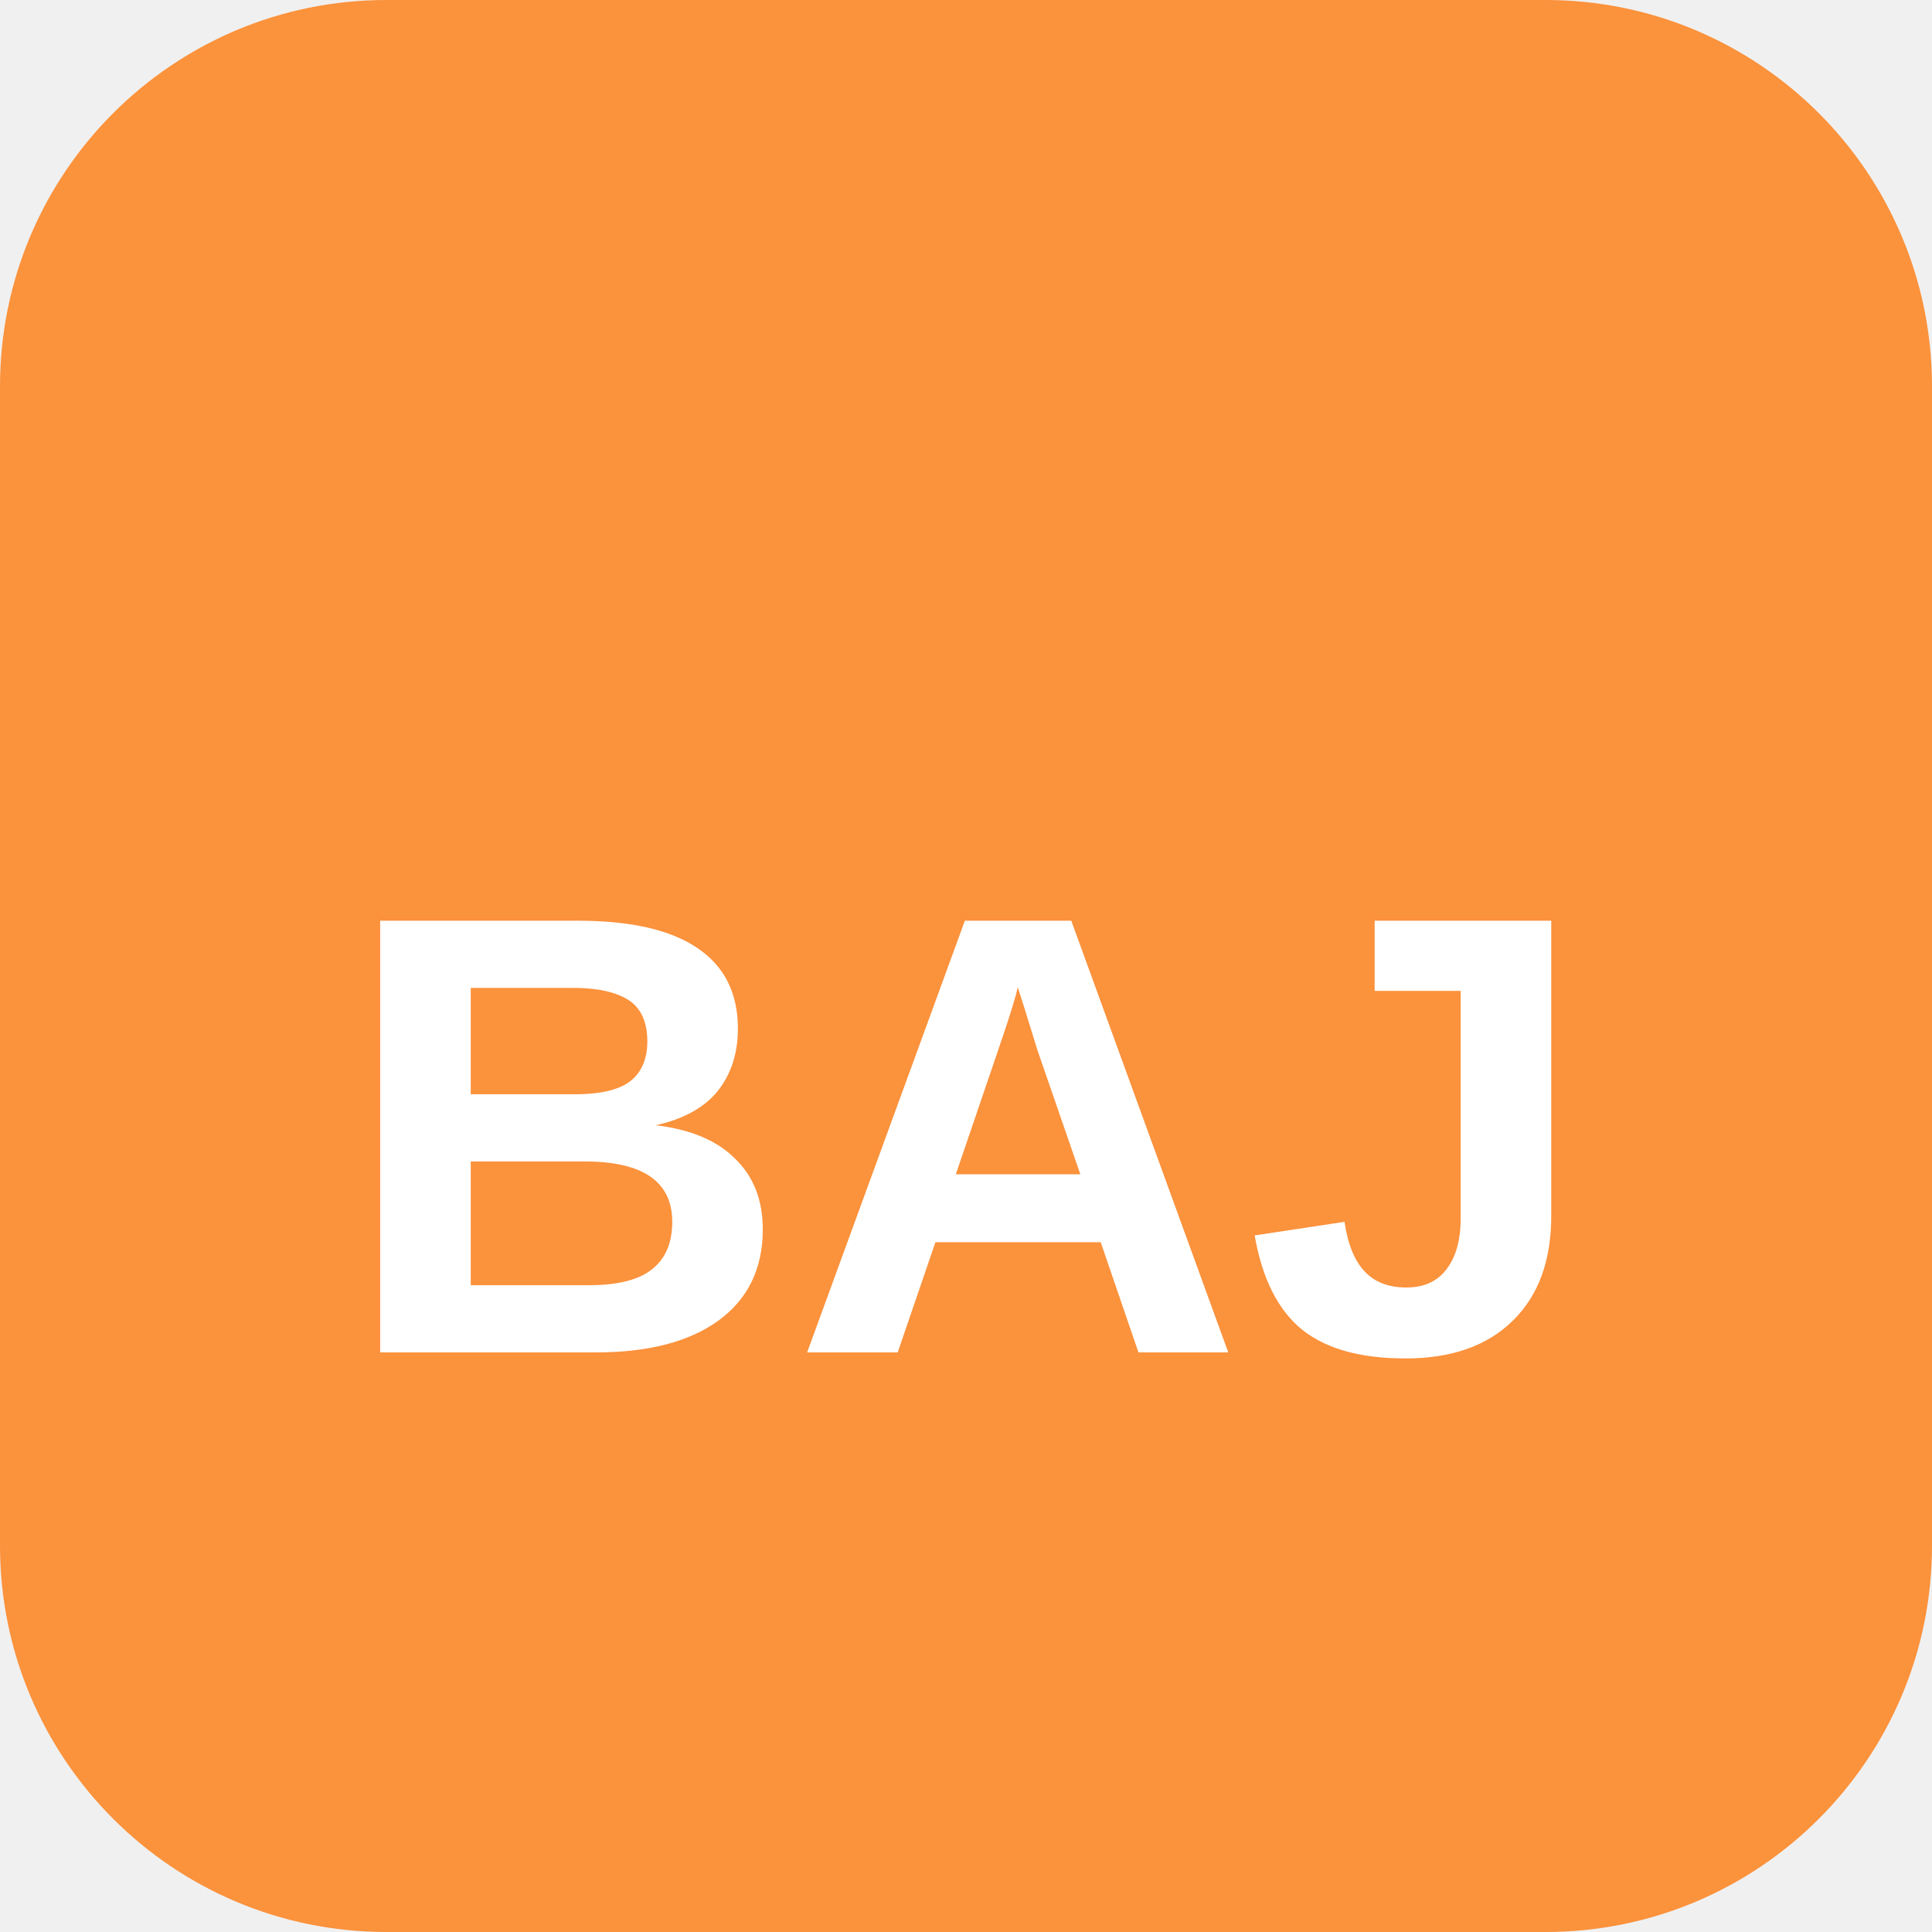
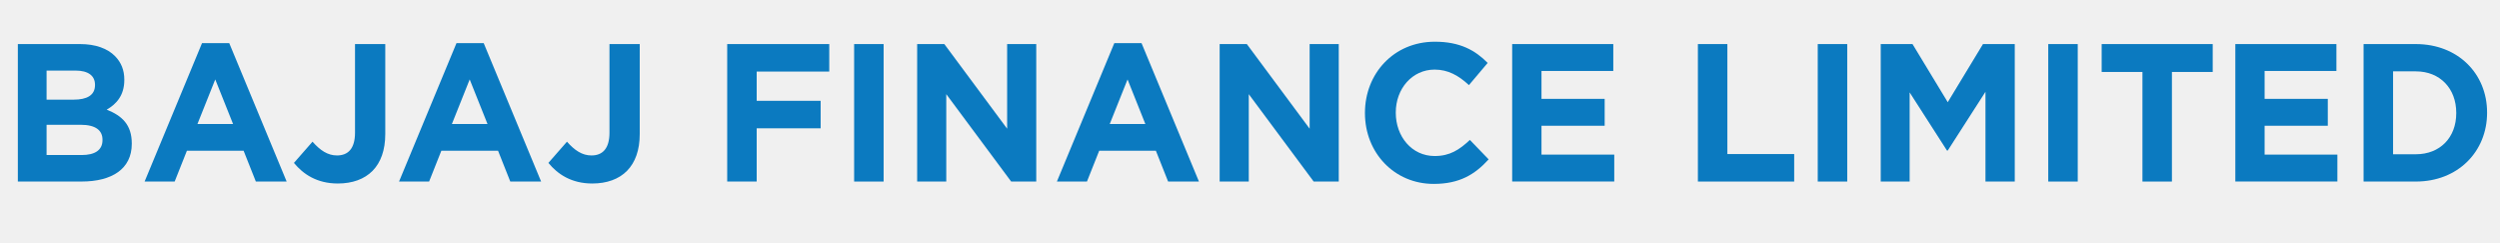
- <svg xmlns="http://www.w3.org/2000/svg" viewBox="0 0 40 40" width="40" height="40">
-   <rect width="40" height="40" rx="8" fill="#fb923c" />
-   <text x="20" y="28" font-family="Arial,Helvetica,sans-serif" font-size="13" fill="#ffffff" font-weight="800" text-anchor="middle">BAJ</text>
+ <svg xmlns="http://www.w3.org/2000/svg" viewBox="0 0 1134 109.92">
+   <g fill="#0B7AC0">
+     <path d="M8.1,19.99h28.24c6.95,0,12.42,1.96,15.9,5.52c2.78,2.85,4.17,6.32,4.17,10.6v0.18 c0,7.04-3.65,10.96-7.99,13.45c7.04,2.76,11.38,6.95,11.38,15.32v0.18c0,11.4-9.04,17.1-22.76,17.1H8.1V19.99z M33.47,45.2 c5.91,0,9.64-1.96,9.64-6.59v-0.18c0-4.1-3.13-6.41-8.78-6.41H21.14V45.2H33.47z M37.04,70.32c5.91,0,9.47-2.14,9.47-6.77v-0.18 c0-4.19-3.04-6.77-9.9-6.77H21.14v13.72H37.04z" />
+     <path d="M91.68,19.55h12.34l26.06,62.8H116.1l-5.56-13.99H84.82l-5.56,13.99H65.62L91.68,19.55z M105.76,56.25 l-8.08-20.22L89.6,56.25H105.76z" />
+     <path d="M133.38,73.89l8.43-9.62c3.48,3.92,6.86,6.24,11.12,6.24c5.04,0,8.17-3.12,8.17-10.33V19.99h13.73v40.8 c0,7.39-2.08,12.92-5.73,16.66c-3.74,3.83-9.21,5.79-15.81,5.79C143.81,83.24,137.55,78.97,133.38,73.89z" />
+     <path d="M207.15,19.55h12.34l26.06,62.8h-13.99L226,68.36h-25.72l-5.56,13.99h-13.64L207.15,19.55z M221.22,56.25 l-8.08-20.22l-8.08,20.22H221.22z" />
+     <path d="M248.85,73.89l8.43-9.62c3.48,3.92,6.86,6.24,11.12,6.24c5.04,0,8.17-3.12,8.17-10.33V19.99h13.73v40.8 c0,7.39-2.08,12.92-5.73,16.66c-3.74,3.83-9.21,5.79-15.81,5.79C259.27,83.24,253.02,78.97,248.85,73.89z" />
+     <path d="M329.99,19.99h46.31v12.47h-32.93v13.27h29.02v12.47h-29.02v24.14h-13.38V19.99z" />
+     <path d="M387.59,19.99h13.38v62.36h-13.38V19.99z" />
+     <path d="M416.18,19.99h12.34l28.5,38.39V19.99h13.21v62.36h-11.38l-29.45-39.64v39.64h-13.21V19.99z" />
+     <path d="M505.66,19.55H518l26.06,62.8h-13.99l-5.56-13.99H498.8l-5.56,13.99H479.6L505.66,19.55z M519.74,56.25 l-8.08-20.22l-8.08,20.22H519.74z" />
+     <path d="M553.45,19.99h12.34l28.5,38.39V19.99h13.21v62.36h-11.38l-29.45-39.64v39.64h-13.21V19.99z" />
+     <path d="M619.39,51.35v-0.18c0-17.73,13.03-32.25,31.71-32.25c11.47,0,18.33,3.92,23.98,9.62l-8.51,10.07 c-4.69-4.36-9.47-7.04-15.55-7.04c-10.25,0-17.64,8.73-17.64,19.42v0.18c0,10.69,7.21,19.6,17.64,19.6 c6.95,0,11.21-2.85,15.99-7.3l8.51,8.82c-6.26,6.86-13.21,11.13-24.94,11.13C632.68,83.42,619.39,69.26,619.39,51.35z" />
+     <path d="M686.2,19.99h45.88v12.2h-32.58v12.65h28.67v12.2h-28.67v13.09h33.02v12.2H686.2V19.99z" />
+     <path d="M770.47,19.99h13.38v49.89h30.32v12.47h-43.7V19.99z" />
+     <path d="M824.86,19.99h13.38v62.36h-13.38V19.99z" />
+     <path d="M853.44,19.99h14.42l15.99,26.37l15.99-26.37h14.42v62.36h-13.29V41.64l-17.12,26.64h-0.35l-16.94-26.37 v40.44h-13.12V19.99z" />
+     <path d="M929.46,19.99h13.38v62.36h-13.38V19.99z" />
+     <path d="M972.21,32.64H953.7V19.99h50.39v12.65h-18.51v49.71h-13.38V32.64z" />
+     <path d="M1014.34,19.99h45.88v12.2h-32.58v12.65h28.67v12.2h-28.67v13.09h33.02v12.2h-46.31V19.99z" />
+     <path d="M1072.55,19.99h23.72c19.11,0,32.32,13.45,32.32,31v0.18c0,17.55-13.21,31.18-32.32,31.18h-23.72V19.99z M1096.27,69.97c10.95,0,18.33-7.57,18.33-18.62v-0.18c0-11.05-7.38-18.8-18.33-18.8h-10.34v37.59H1096.27z" />
+   </g>
</svg>
